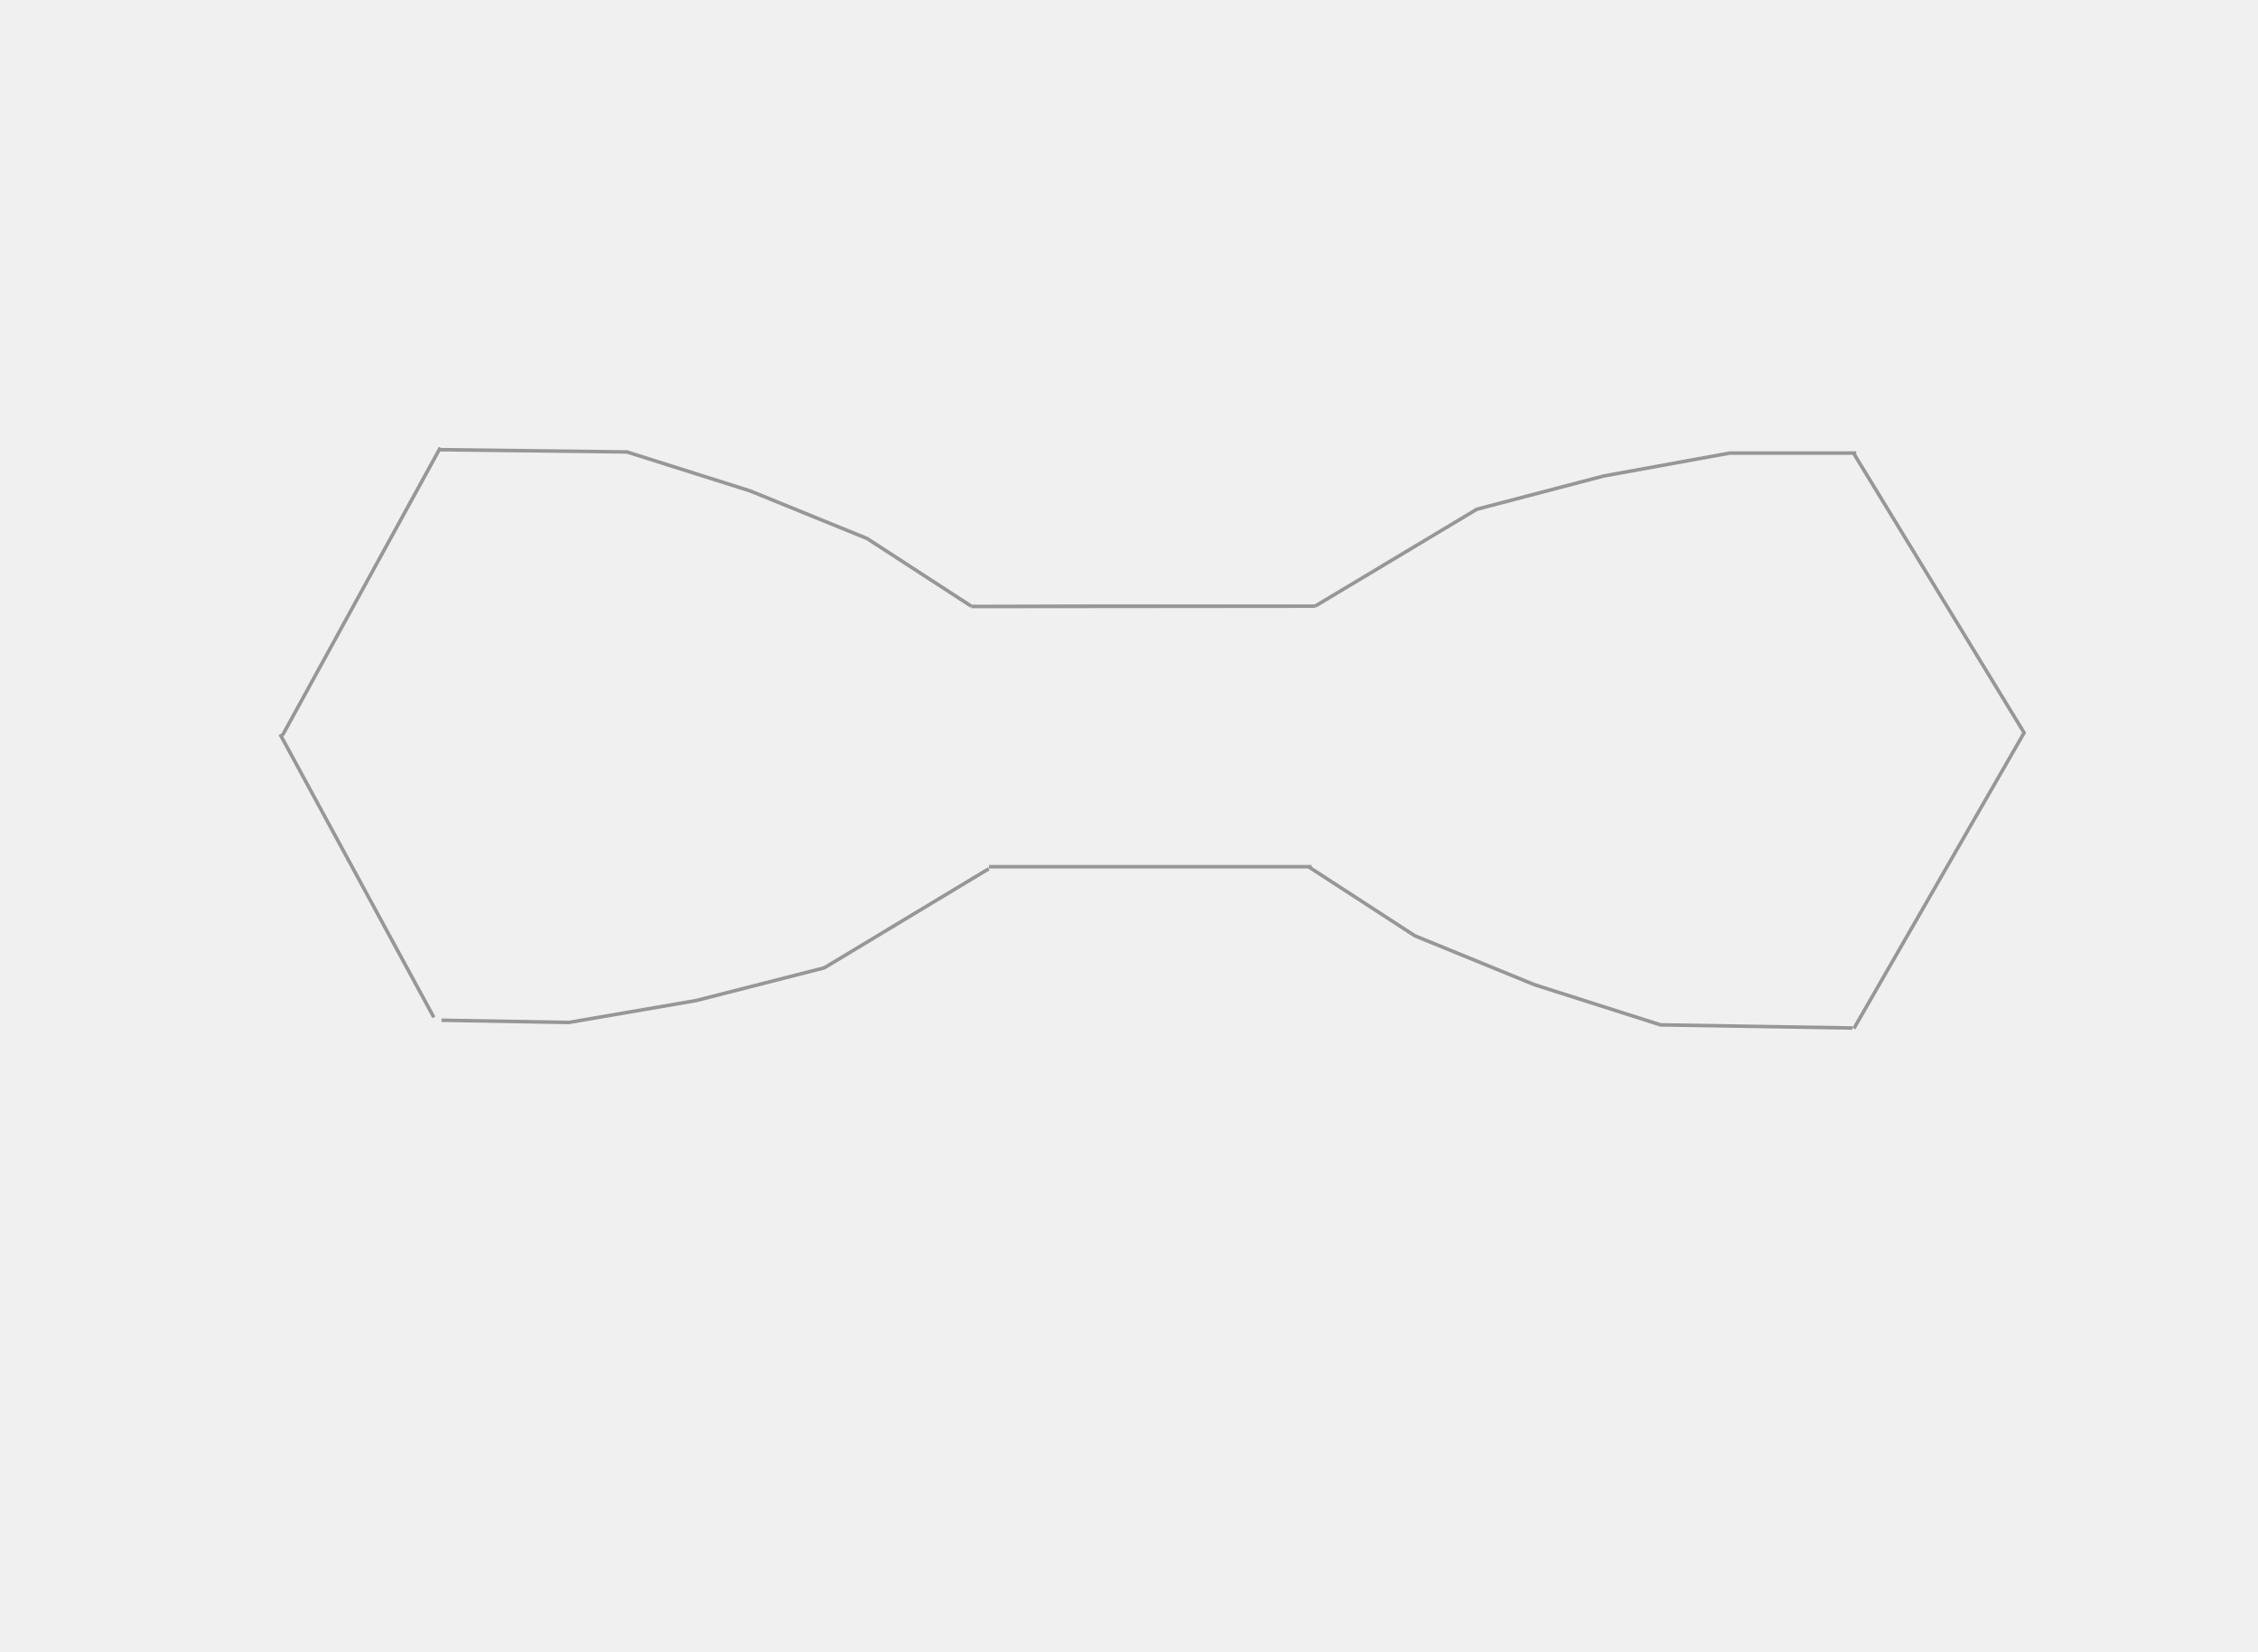
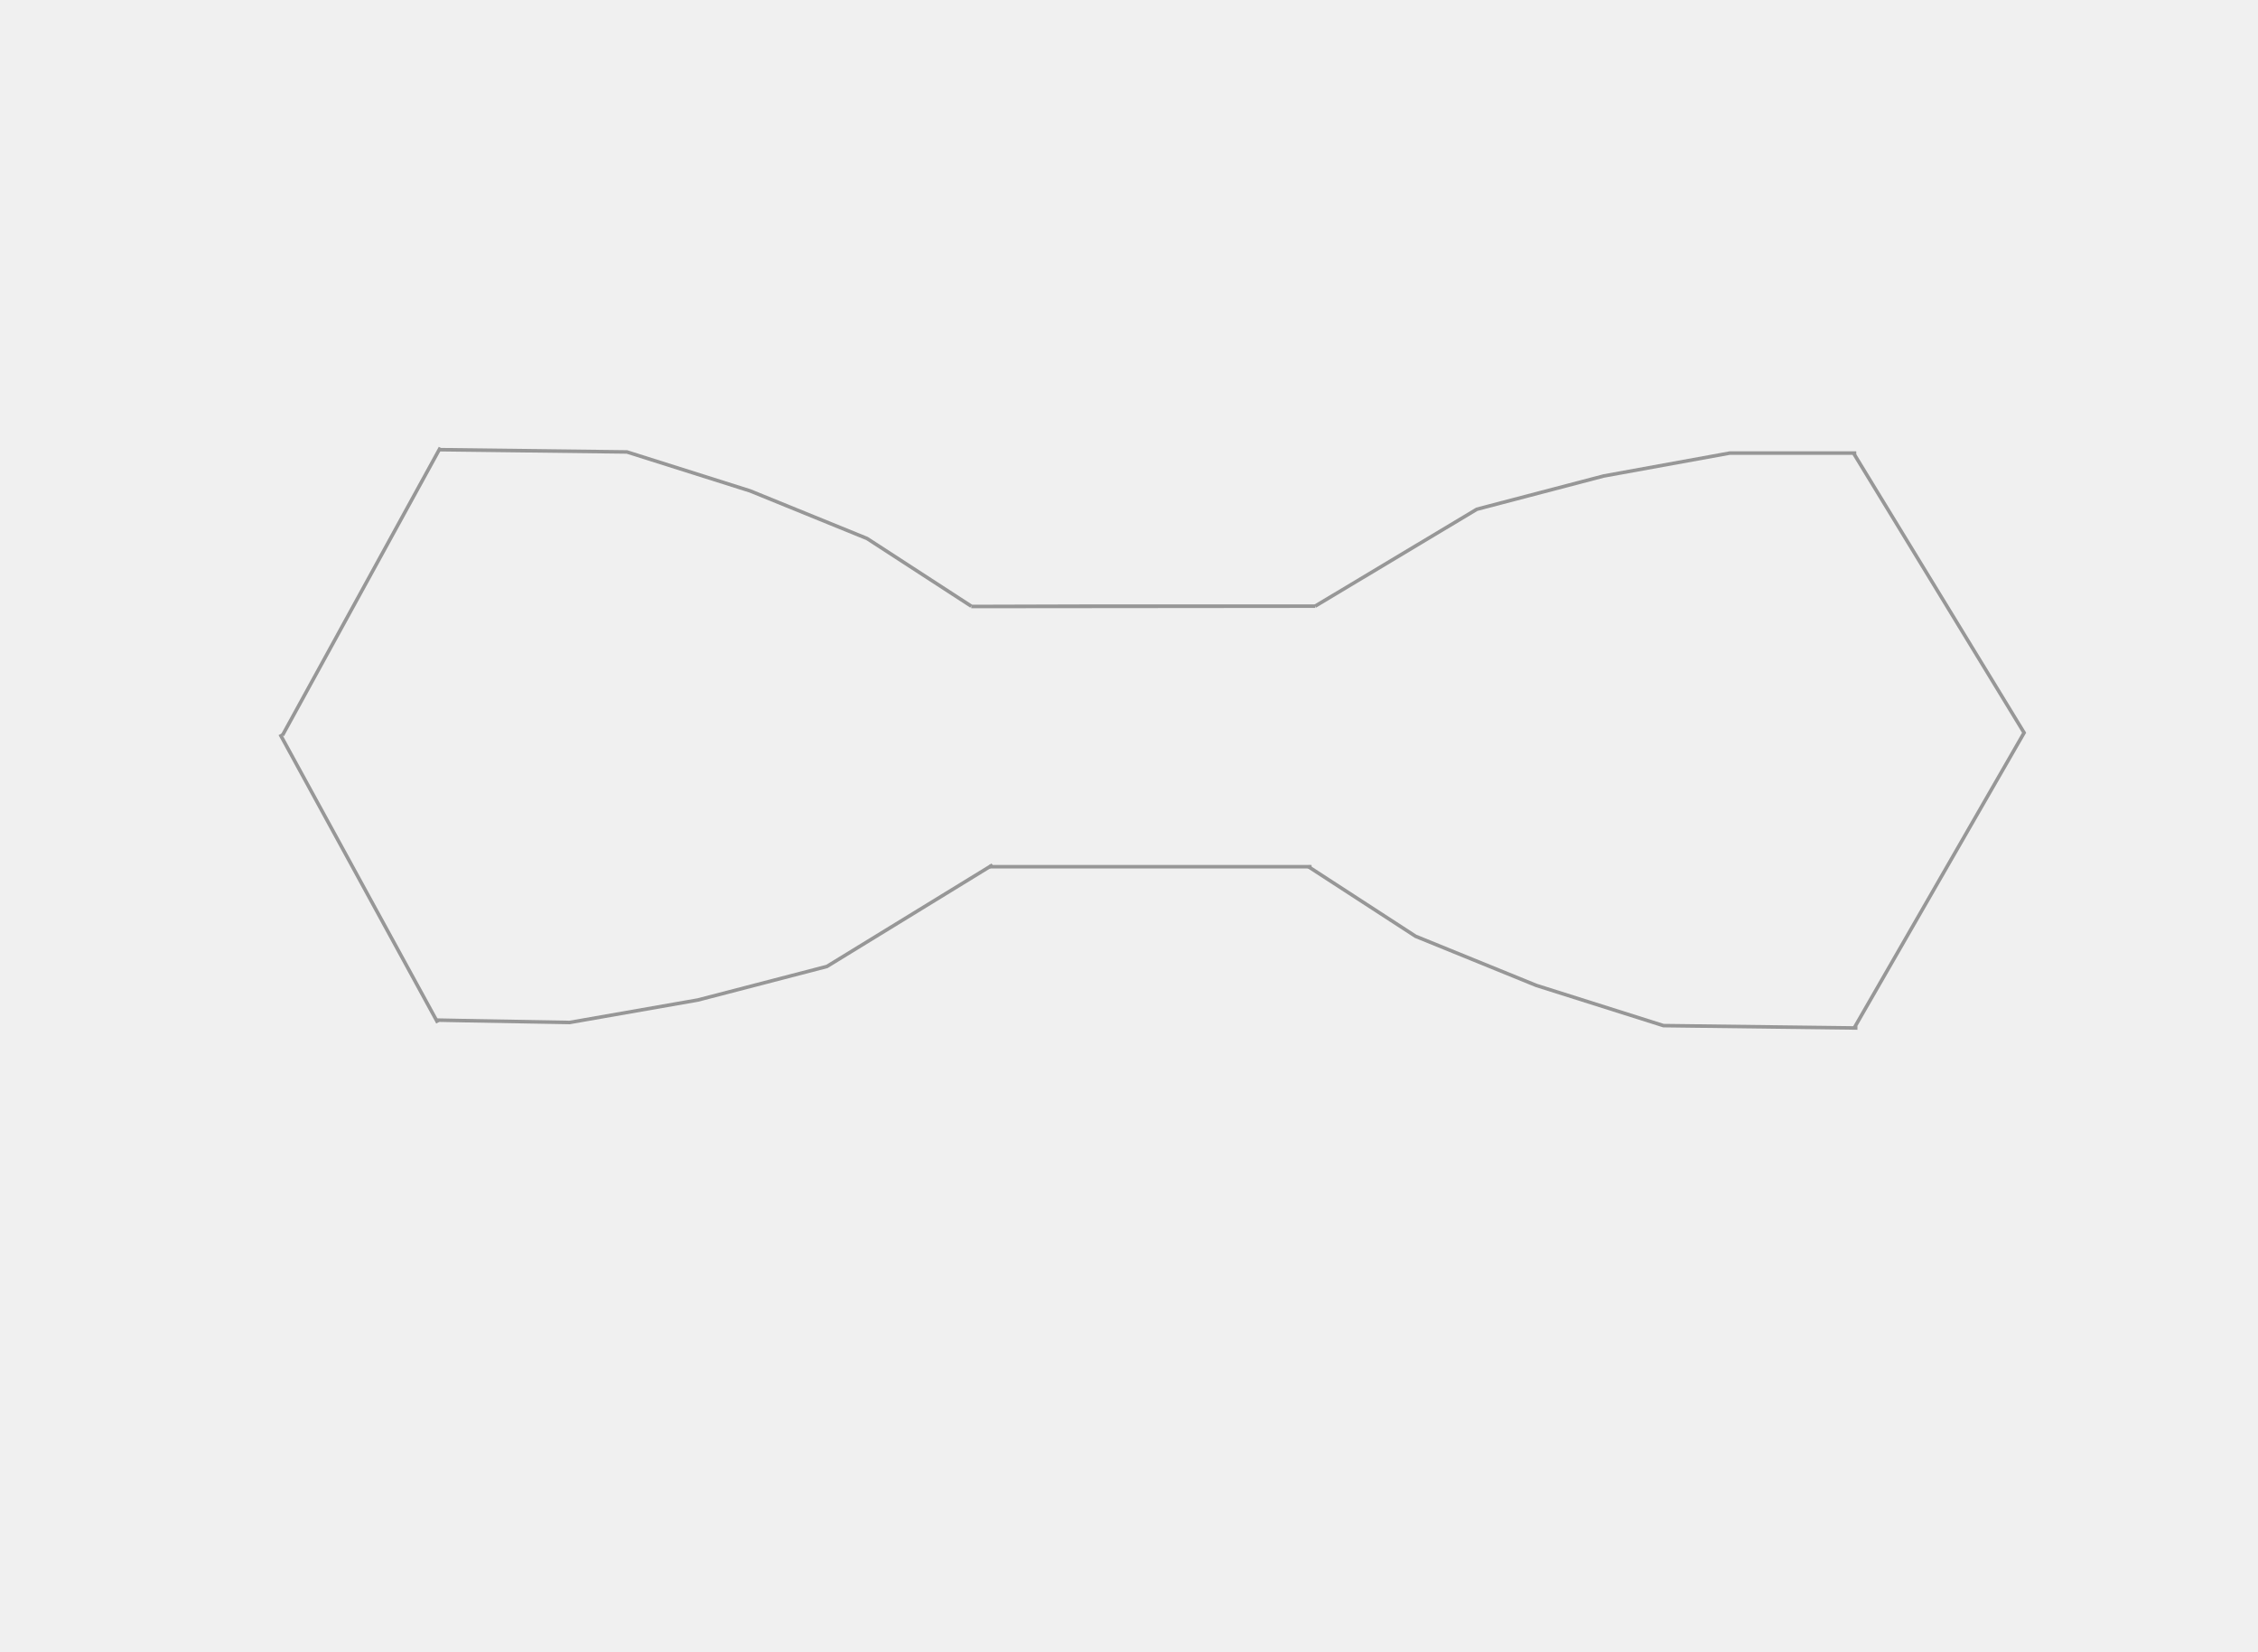
<svg xmlns="http://www.w3.org/2000/svg" xmlns:xlink="http://www.w3.org/1999/xlink" width="637px" height="466px" viewBox="0 0 637 466" version="1.1">
  <defs>
-     <polyline id="path-1" points="124.93 289.152 170.844 260.395 206.832 250.535 242.66 243.73 272.285 243.73 278.562 243.73" />
+     <polyline id="path-1" points="123.396 289.148 169.616 259.698 205.844 249.602 241.91 242.633 271.733 242.633 279.606 242.652" />
  </defs>
  <g id="Artboard" stroke="none" stroke-width="1" fill="none" fill-rule="evenodd">
    <path d="M79.68,207.453 L124.223,126.285" id="Path" stroke="#979797" />
-     <path d="M79.023,207.145 L122.395,286.996" id="Path-2" stroke="#979797" />
+     <path d="M79.023,207.145 L123.5,288.5" id="Path-2" stroke="#979797" />
    <polyline id="Path-3" stroke="#979797" points="523 128 571.02 206.707 523 290.137" />
    <polyline id="Path-4" stroke="#979797" points="371 171 416.626 143.657 452.388 134.282 487.991 127.812 517.43 127.812 523.668 127.812" />
-     <polyline id="Path-4" stroke="#979797" transform="translate(445.806, 267.2118) rotate(-147) translate(-445.806, -267.2118) " points="368.99 289.923 414.904 261.165 450.892 251.306 486.72 244.501 516.345 244.501 522.622 244.501" />
+     <polyline id="Path-4" stroke="#979797" transform="translate(446.5065, 267.2108) rotate(-147) translate(-446.5065, -267.2108) " points="369.103 290.304 415.368 261.062 451.631 251.037 487.733 244.117 517.585 244.117 523.91 244.117" />
    <mask id="mask-2" fill="white">
      <use xlink:href="#path-1" />
    </mask>
-     <use id="Path-4" stroke="#979797" transform="translate(201.7461, 266.4414) rotate(181) translate(-201.7461, -266.4414) " xlink:href="#path-1" />
+     <use id="Path-4" stroke="#979797" transform="translate(201.5008, 265.8907) rotate(181) translate(-201.5008, -265.8907) " xlink:href="#path-1" />
    <polyline id="Path-4" stroke="#979797" transform="translate(198.9141, 148.9252) rotate(33) translate(-198.9141, -148.9252) " points="123.919 171.306 168.744 142.966 203.879 133.25 238.858 126.544 267.781 126.544 273.909 126.544" />
    <polygon id="Path-5" stroke="#979797" points="274 171.088 305.87 171 324.591 171 345.39 171 362.809 171 371.043 171" />
    <polyline id="Path-5" stroke="#979797" points="279 244.5 303.511 244.5 322.61 244.5 343.829 244.5 361.599 244.5 370 244.5" />
  </g>
</svg>
